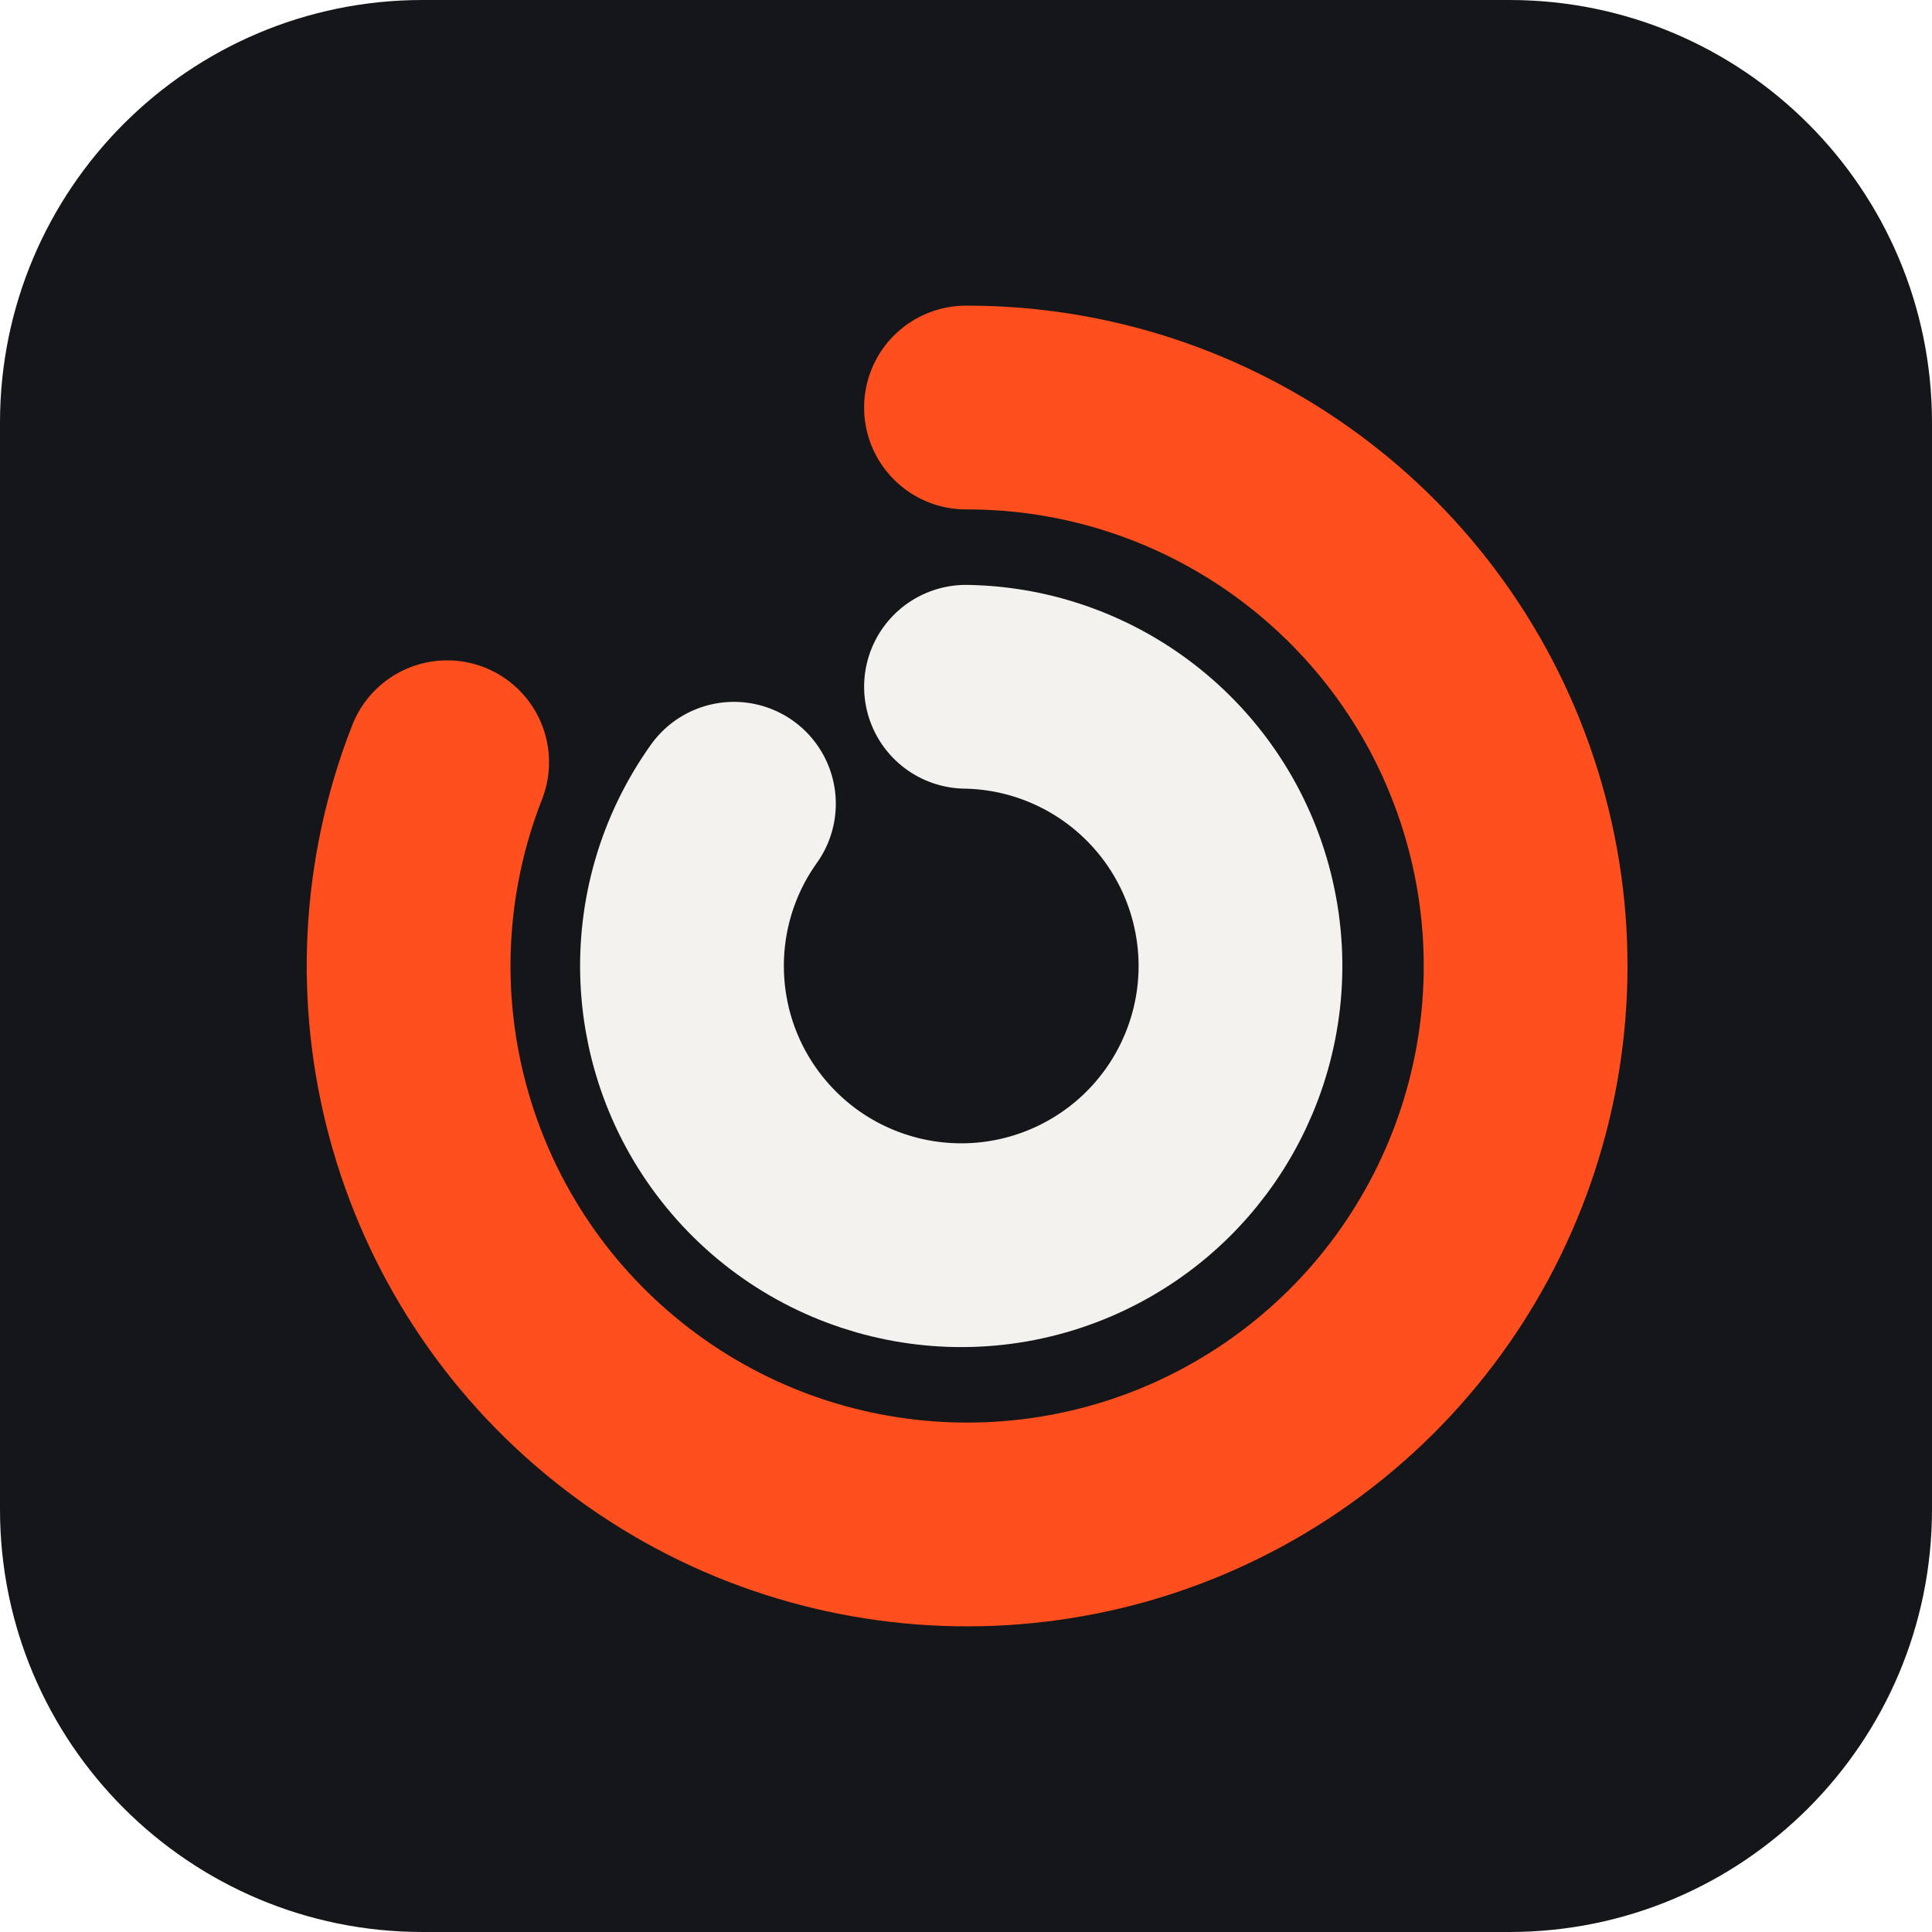
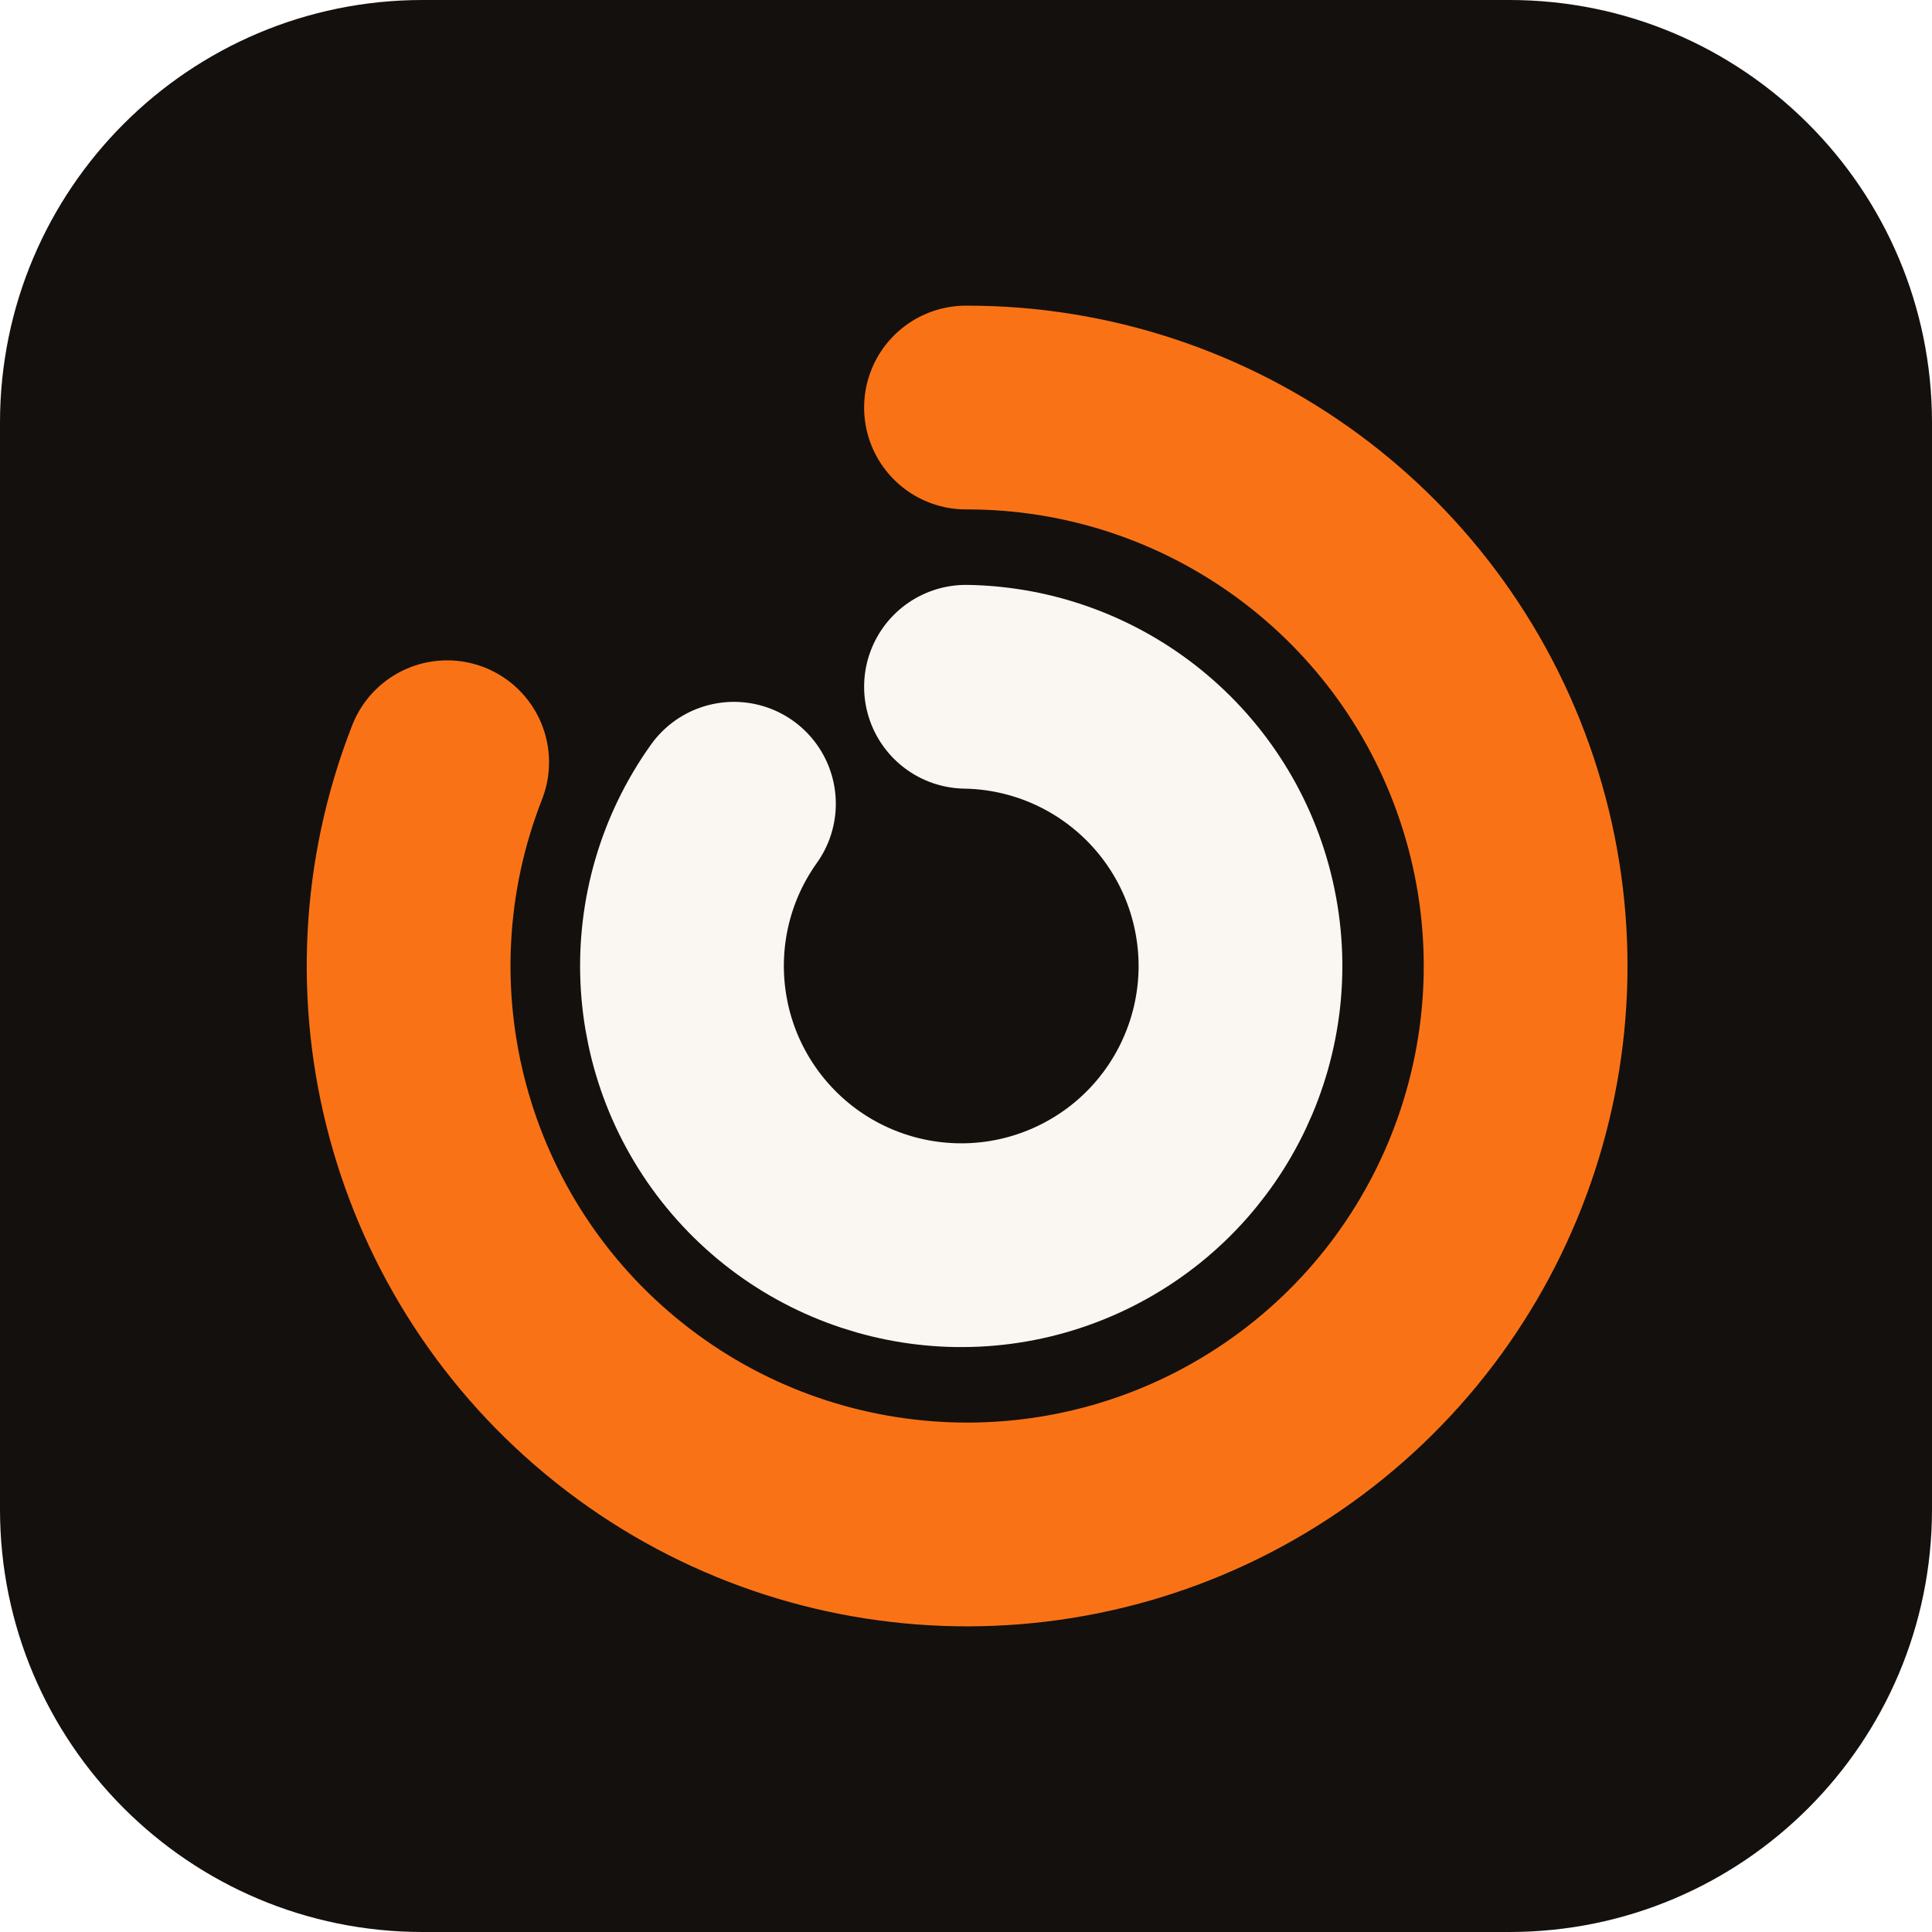
<svg xmlns="http://www.w3.org/2000/svg" viewBox="0 0 512 512" width="512" height="512">
-   <rect width="512" height="512" rx="112" fill="#15161a" />
-   <path d="M256 108 A148 148 0 1 1 118.5 202" fill="none" stroke="#ff4f1f" stroke-width="54" stroke-linecap="round" />
-   <path d="M256 182 A74 74 0 1 1 194.5 213" fill="none" stroke="#f3f2ef" stroke-width="54" stroke-linecap="round" />
+   <rect width="512" height="512" rx="112" fill="#14100d" />
+   <path d="M256 108 A148 148 0 1 1 118.5 202" fill="none" stroke="#f97316" stroke-width="54" stroke-linecap="round" />
+   <path d="M256 182 A74 74 0 1 1 194.5 213" fill="none" stroke="#faf6f2" stroke-width="54" stroke-linecap="round" />
</svg>
